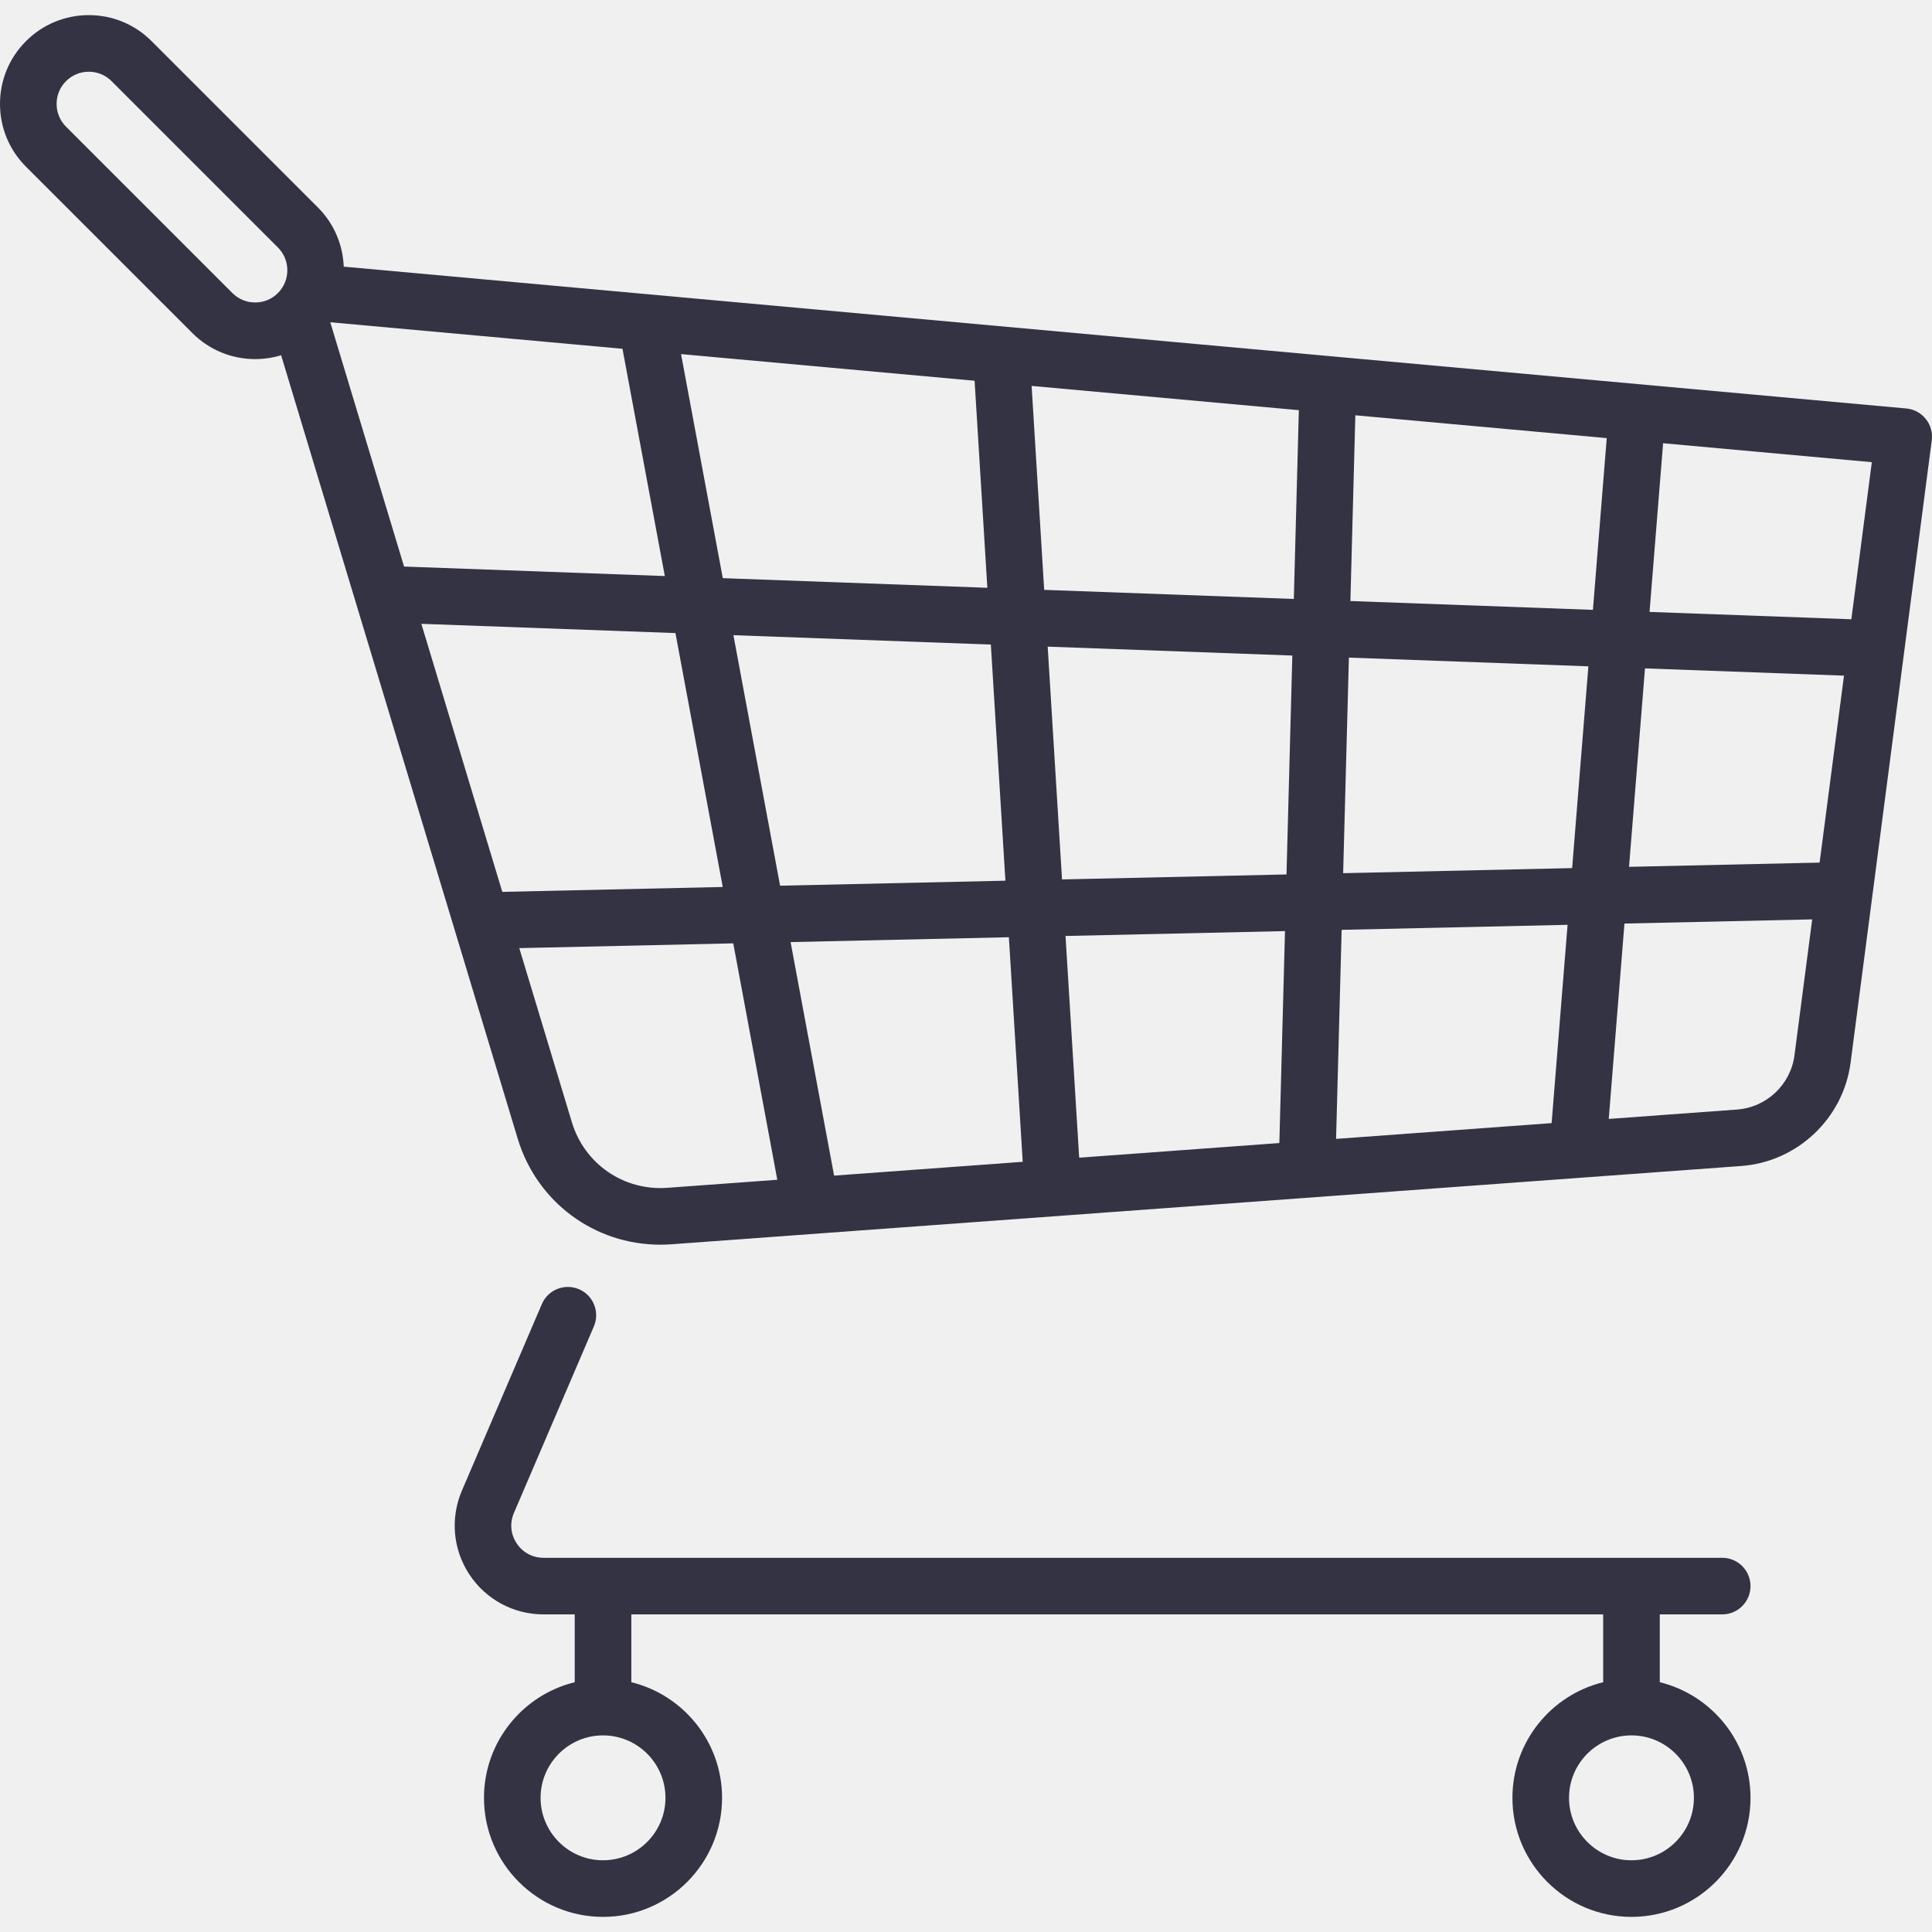
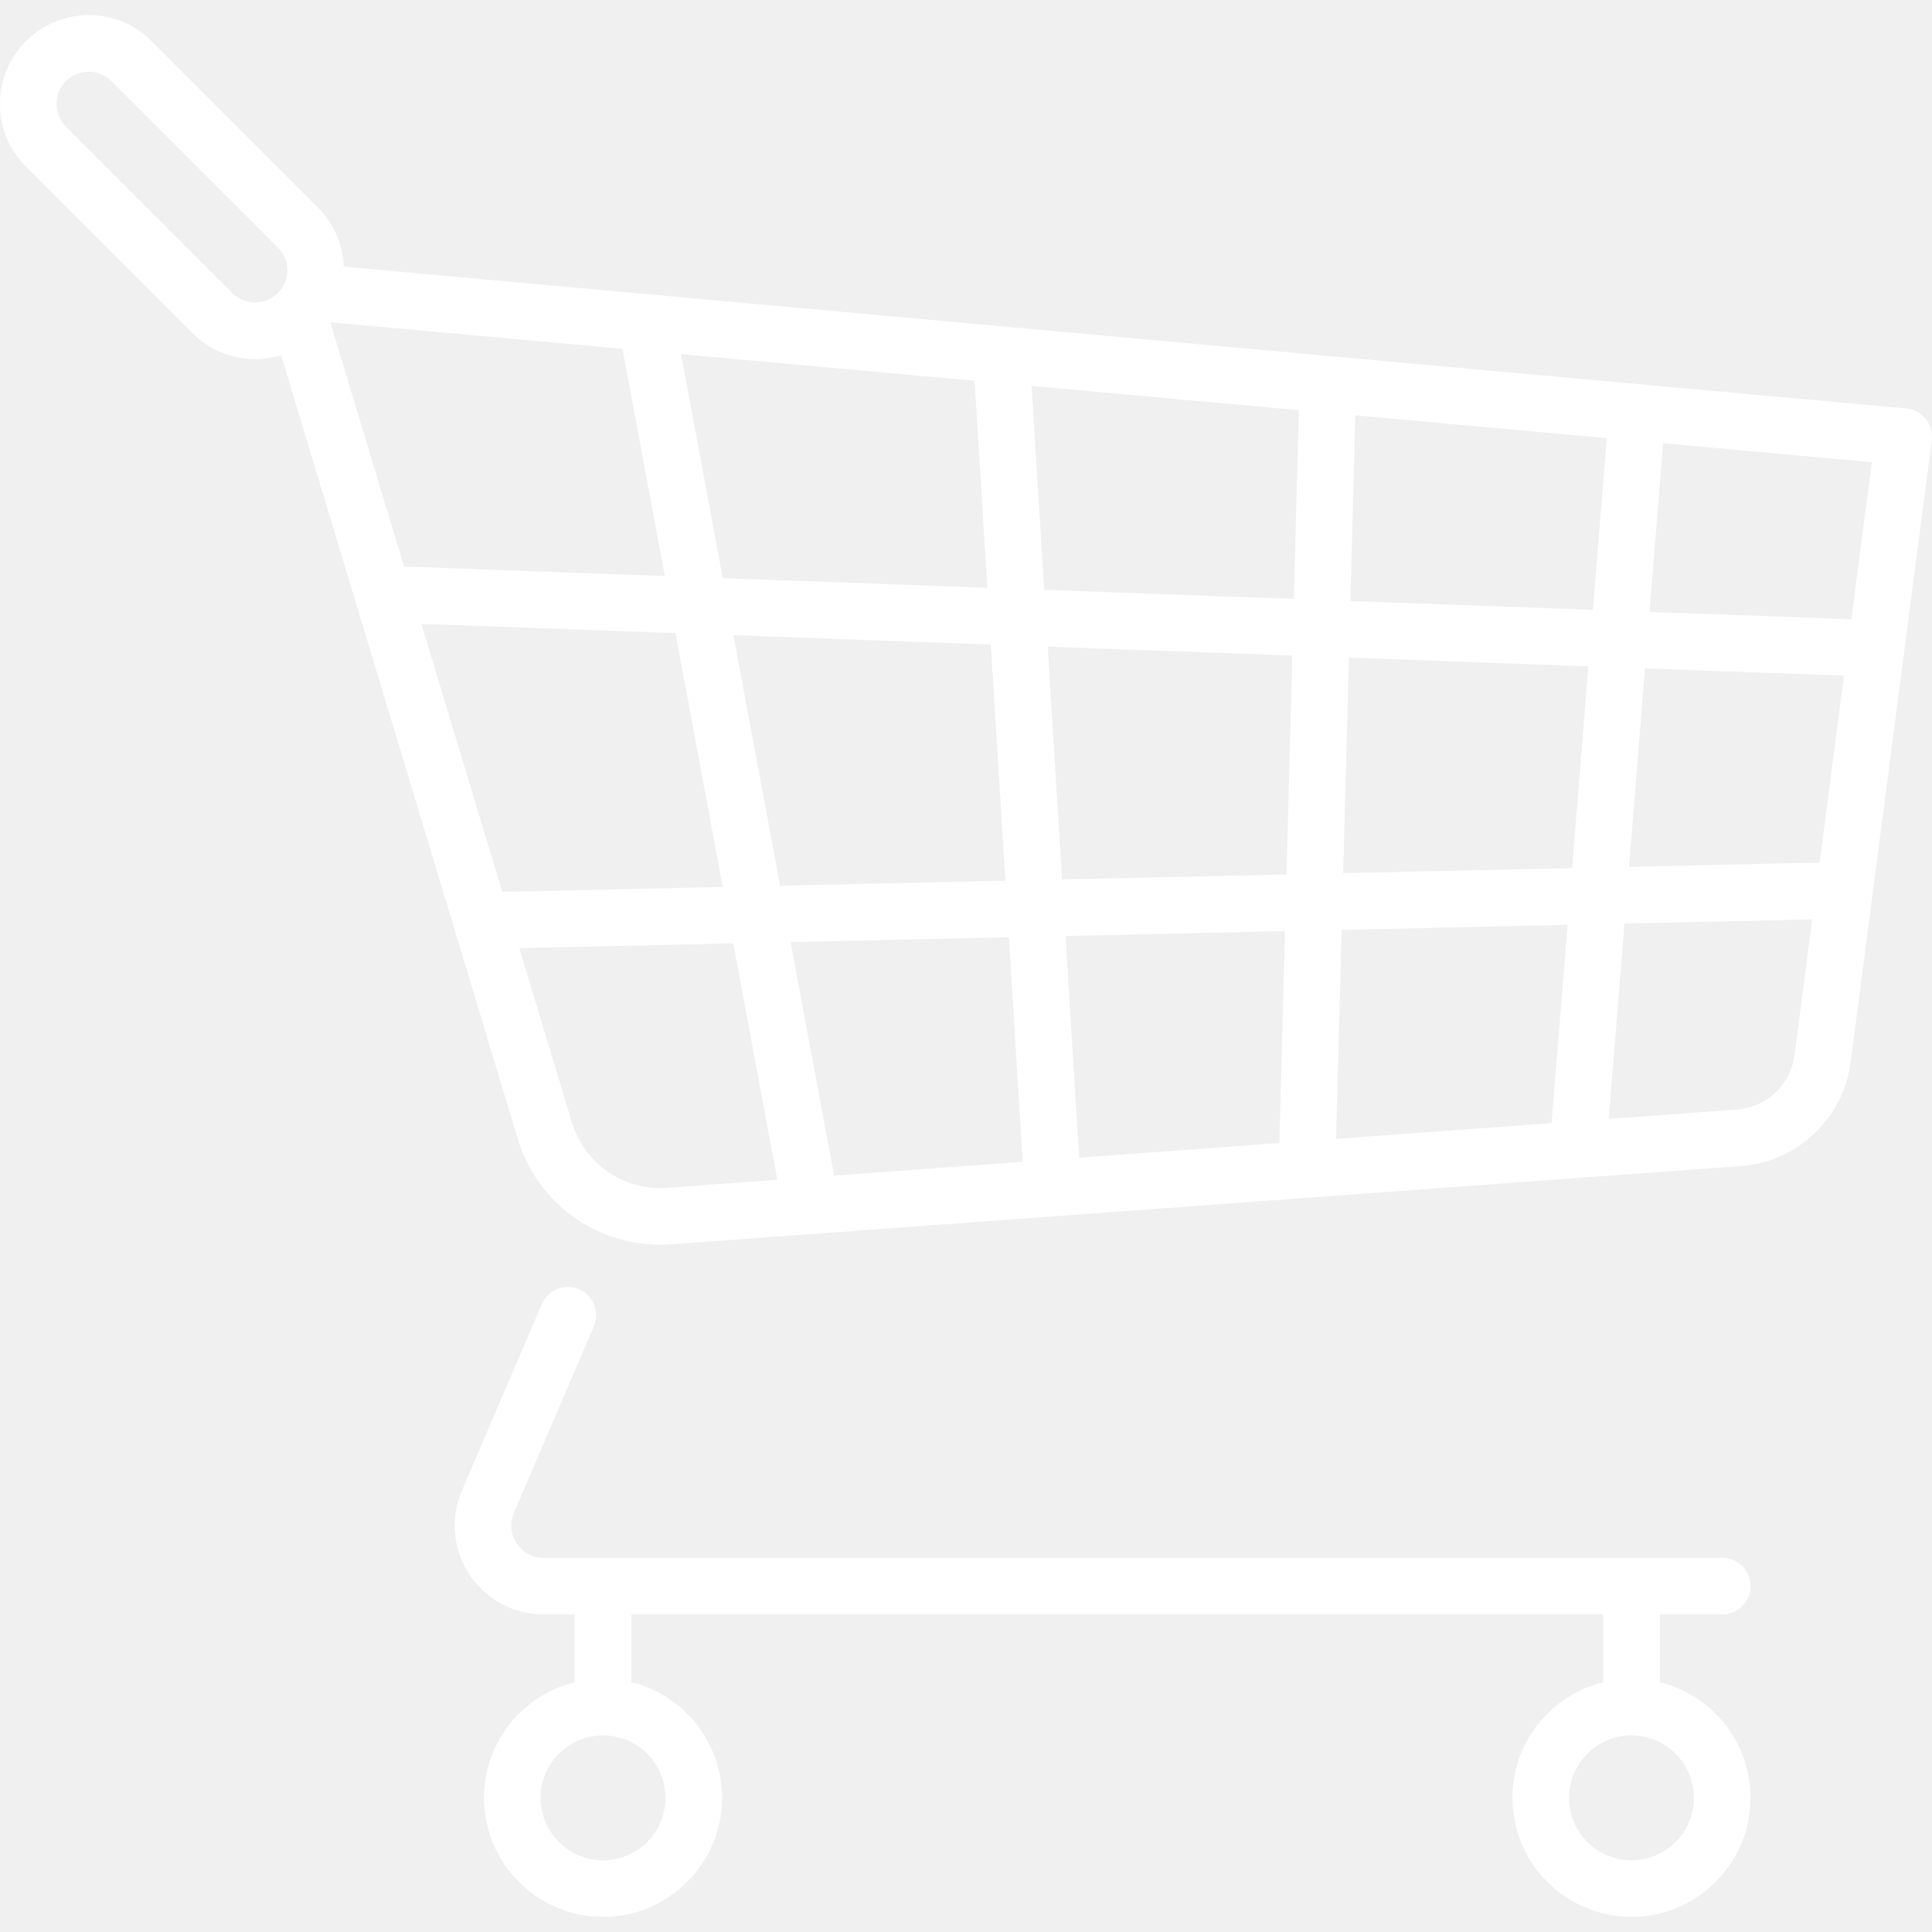
- <svg xmlns="http://www.w3.org/2000/svg" version="1.1" id="Capa_1" width="35px" height="35px" x="0px" y="0px" fill="#334" viewBox="0 0 511.999 511.999" style="enable-background:new 0 0 511.999 511.999;" xml:space="preserve">
+ <svg xmlns="http://www.w3.org/2000/svg" version="1.1" id="Capa_1" width="35px" height="35px" x="0px" y="0px" fill="#fff" viewBox="0 0 511.999 511.999" style="enable-background:new 0 0 511.999 511.999;" xml:space="preserve">
  <g>
    <path d="M510.354,111.029c-1.275-1.592-3.145-2.597-5.176-2.781L91.096,70.665c-0.232-5.7-2.493-11.333-6.835-15.675L40.172,10.9    c-4.444-4.444-10.354-6.893-16.64-6.893c-6.286,0-12.195,2.449-16.639,6.893C2.448,15.345,0,21.255,0,27.541    s2.448,12.195,6.893,16.64l44.089,44.088c4.444,4.445,10.354,6.893,16.64,6.893c2.365,0,4.677-0.347,6.878-1.016l62.687,207.577    c5.105,16.904,20.392,28.13,37.79,28.13c0.984,0,1.977-0.036,2.973-0.109L461.443,309c14.865-1.087,27.053-12.604,28.981-27.384    l21.512-164.928C512.201,114.665,511.629,112.622,510.354,111.029z M73.654,77.662c-1.612,1.611-3.754,2.499-6.033,2.499    c-2.279,0-4.421-0.887-6.033-2.499L17.499,33.573C15.887,31.962,15,29.819,15,27.541c0-2.278,0.887-4.422,2.499-6.034    c1.612-1.611,3.754-2.499,6.033-2.499s4.421,0.888,6.033,2.499l44.089,44.089C76.981,68.923,76.981,74.336,73.654,77.662z     M258.275,100.9l3.382,54.872l-70.111-2.554L180.483,93.84L258.275,100.9z M87.528,85.402l77.435,7.029l11.221,60.228    l-69.106-2.518L87.528,85.402z M133.115,236.355l-21.453-71.037L179,167.771l12.536,67.286L133.115,236.355z M176.854,314.783    c-11.56,0.843-21.959-6.309-25.308-17.397l-13.93-46.127l56.704-1.26l11.673,62.653L176.854,314.783z M194.362,168.331    l68.222,2.485l3.857,62.576l-59.71,1.327L194.362,168.331z M221.045,311.55l-11.531-61.889l57.849-1.286l3.668,59.517    L221.045,311.55z M339.04,302.916l-53.047,3.881l-3.621-58.756l58.163-1.292L339.04,302.916z M340.935,231.737l-59.486,1.322    l-3.802-61.694l64.832,2.361L340.935,231.737z M342.878,158.73l-66.159-2.41l-3.331-54.048l70.821,6.428L342.878,158.73z     M411.194,297.636l-57.119,4.18l1.475-55.4l59.873-1.331L411.194,297.636z M416.632,230.055l-60.683,1.348l1.521-57.131    l63.465,2.312L416.632,230.055z M422.139,161.618l-64.27-2.341l1.31-49.218l66.622,6.047L422.139,161.618z M475.55,279.676    c-1.01,7.752-7.404,13.793-15.201,14.364l-34.017,2.489l4.166-51.779l49.752-1.106L475.55,279.676z M482.213,228.597    l-50.505,1.123l4.232-52.589l52.736,1.921L482.213,228.597z M490.624,164.112l-53.481-1.948l3.597-44.703l55.314,5.021    L490.624,164.112z" />
  </g>
  <g>
    <path d="M439.855,445.804v-17.973h16.548v0c4.142,0,7.5-3.358,7.5-7.5c0-4.142-3.358-7.5-7.5-7.5H144.04    c-2.919,0-5.516-1.398-7.123-3.835c-1.607-2.438-1.87-5.374-0.72-8.058l21.185-49.432c1.632-3.807-0.132-8.216-3.939-9.848    c-3.807-1.632-8.216,0.131-9.848,3.939l-21.185,49.431c-3.125,7.293-2.383,15.601,1.984,22.225    c4.367,6.623,11.711,10.578,19.646,10.578h8.267v17.973c-13.786,3.375-24.048,15.829-24.048,30.64    c0,17.396,14.152,31.549,31.548,31.549s31.548-14.153,31.548-31.549c0-14.811-10.262-27.265-24.048-30.64v-17.973h257.548v17.973    c-13.786,3.375-24.048,15.829-24.048,30.64c0,17.396,14.152,31.549,31.548,31.549s31.548-14.153,31.548-31.549    C463.903,461.633,453.641,449.179,439.855,445.804z M176.355,476.443c0,9.125-7.423,16.549-16.548,16.549    s-16.548-7.424-16.548-16.549s7.423-16.548,16.548-16.548S176.355,467.319,176.355,476.443z M432.355,492.992    c-9.125,0-16.548-7.424-16.548-16.549s7.423-16.548,16.548-16.548s16.548,7.424,16.548,16.548    C448.903,485.568,441.48,492.992,432.355,492.992z" />
  </g>
</svg>
